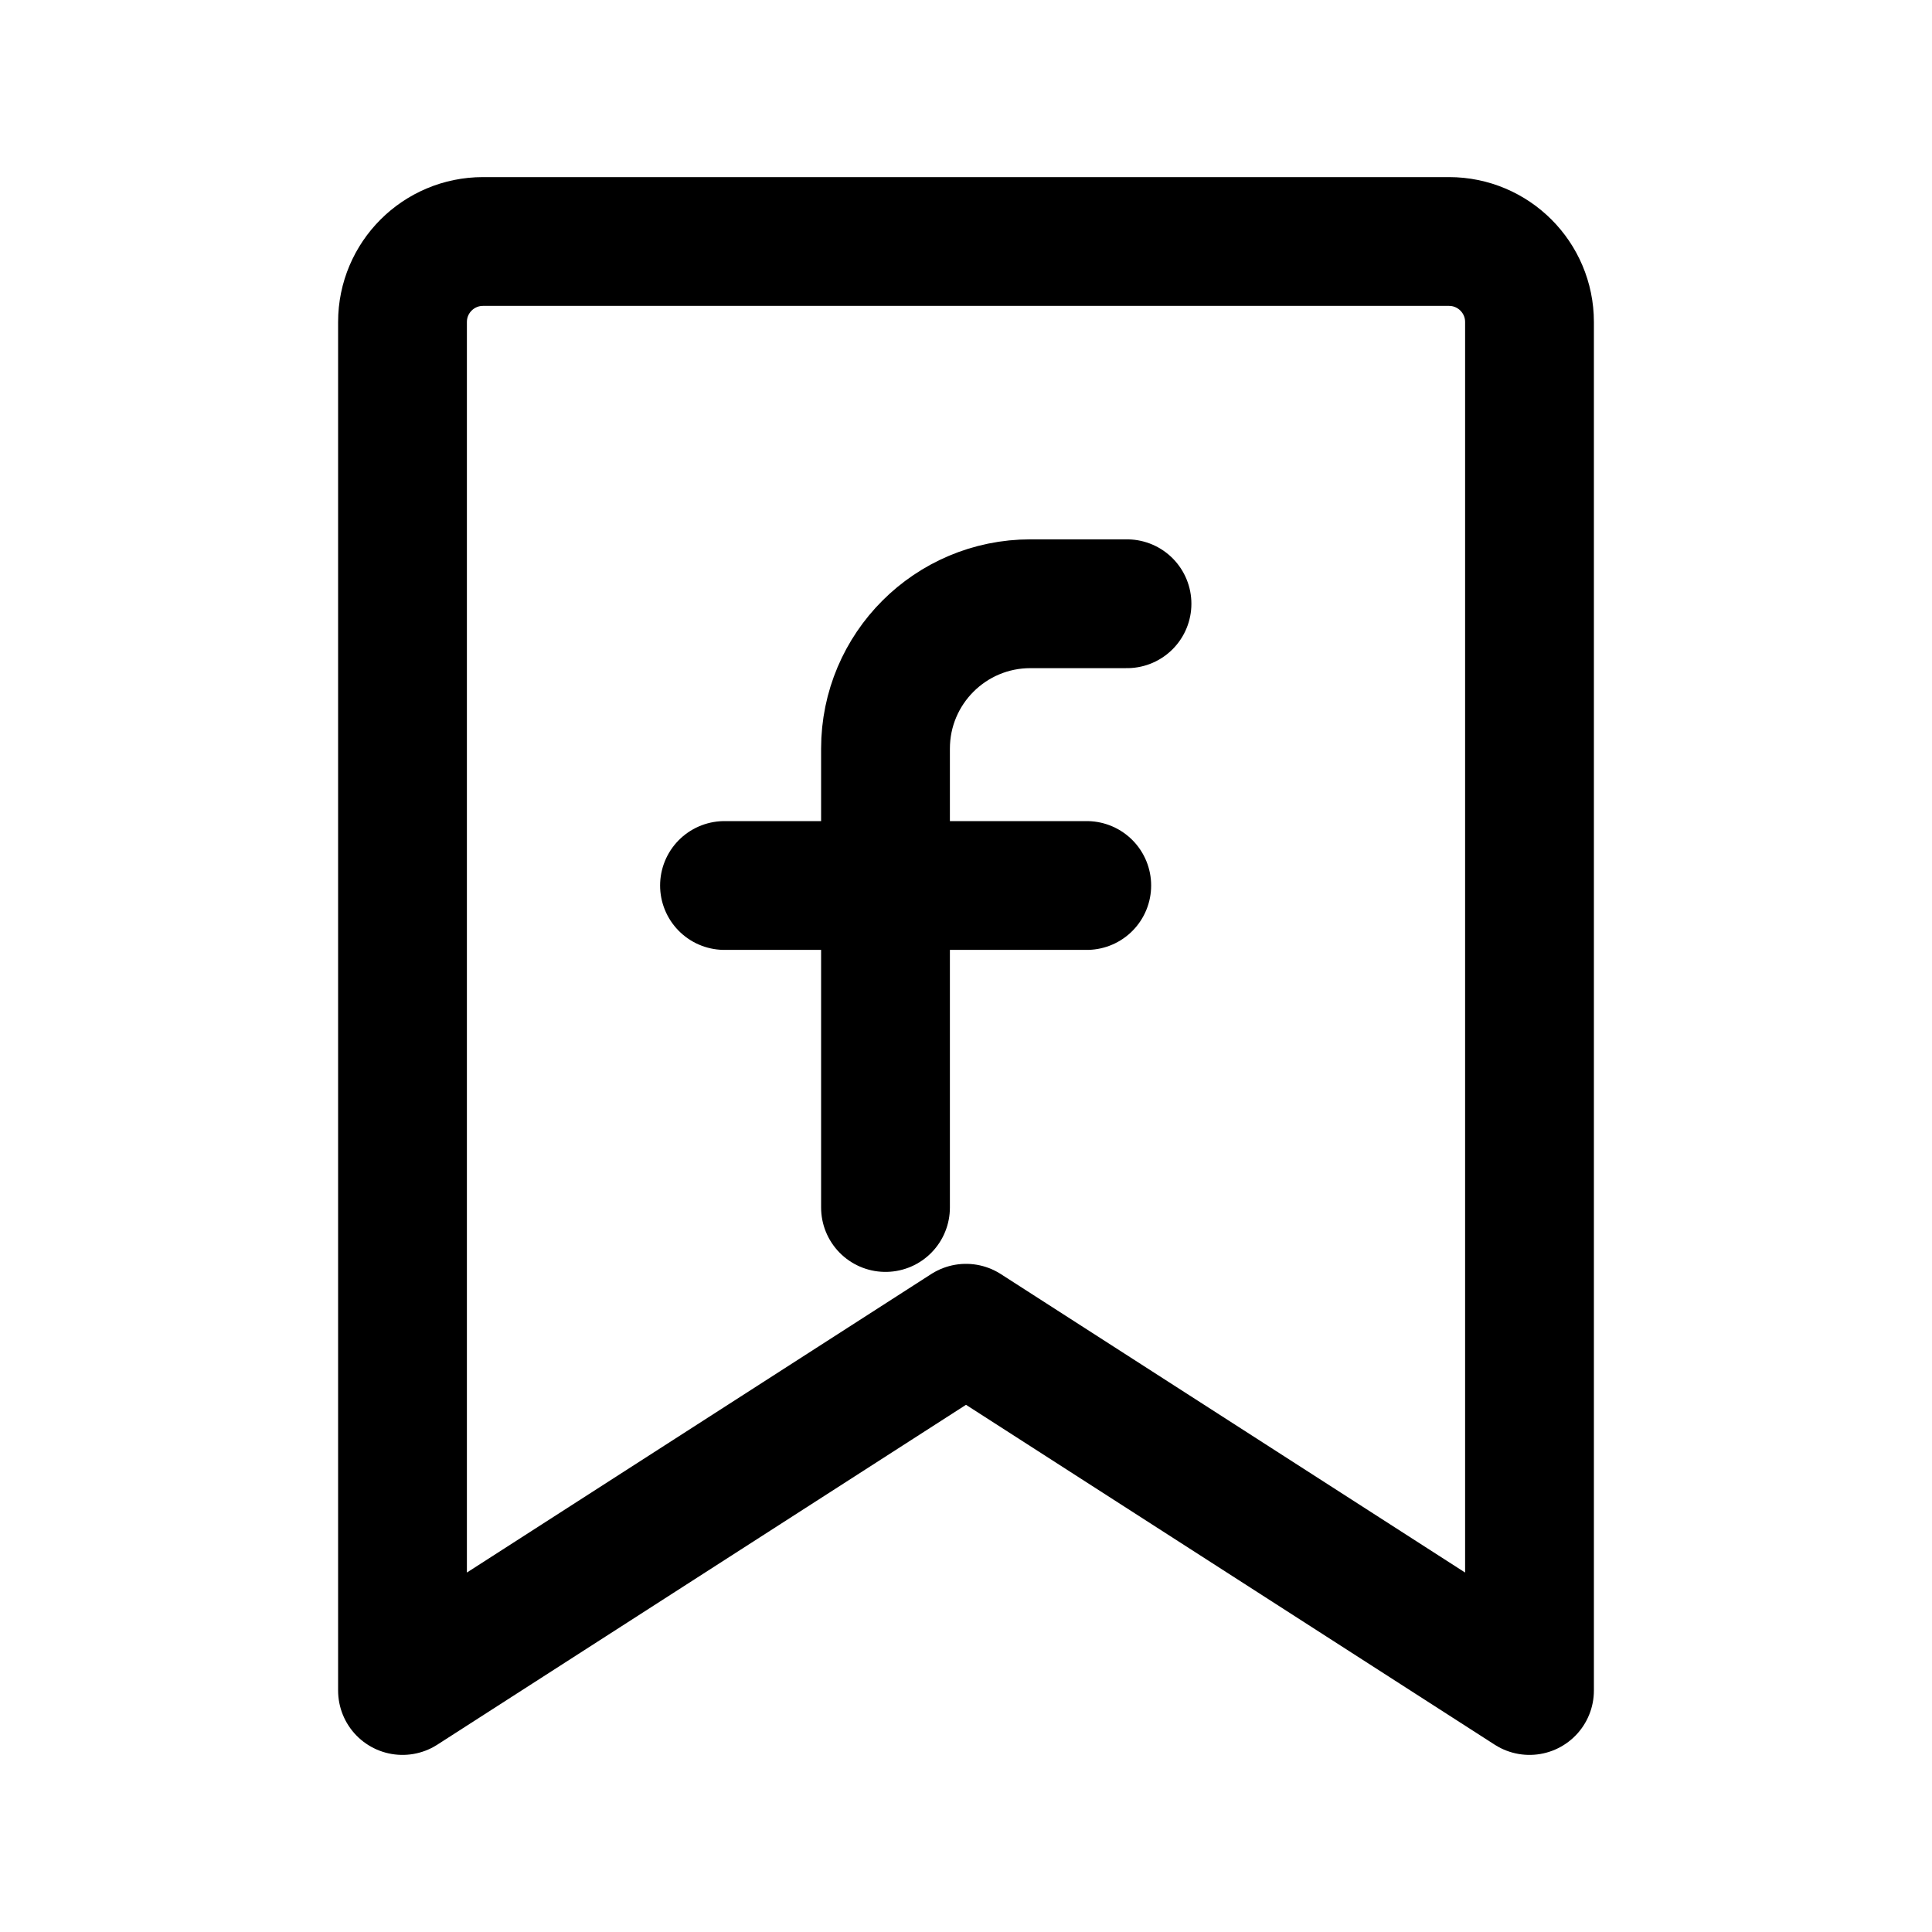
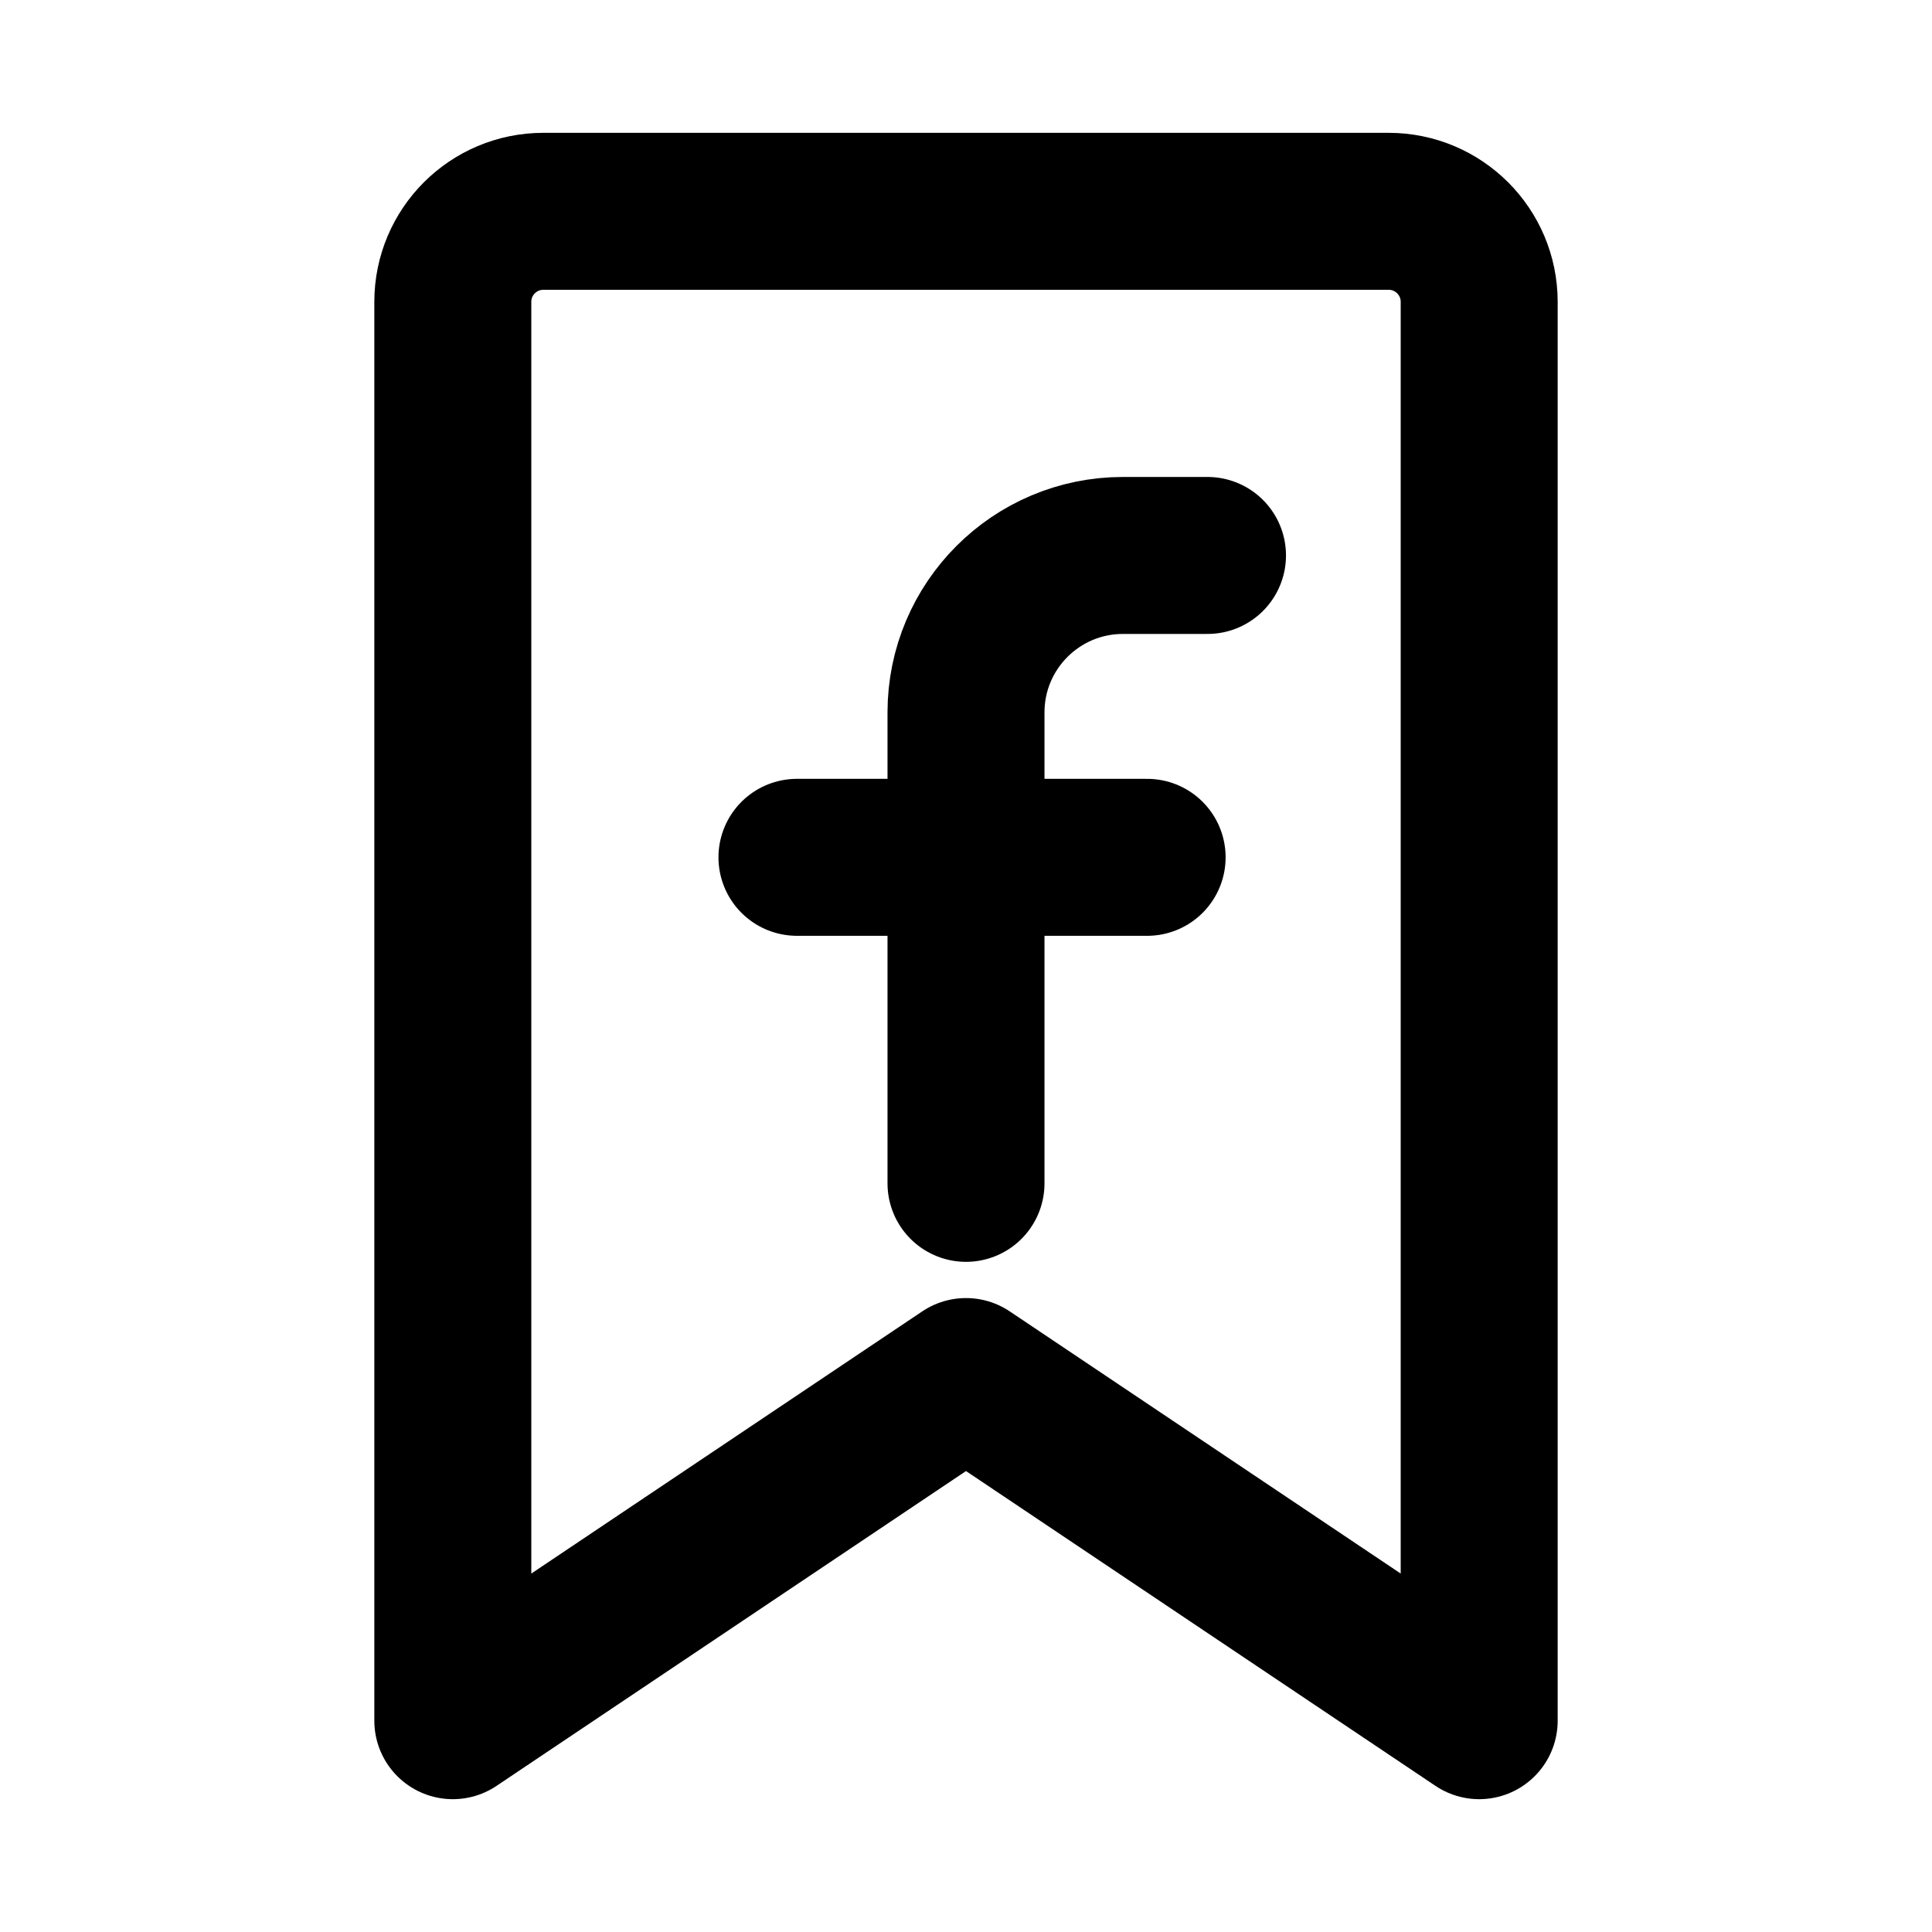
- <svg xmlns="http://www.w3.org/2000/svg" width="24" height="24" viewBox="0 0 24 24" fill="none" stroke="currentColor" stroke-width="1.6" stroke-linecap="round" stroke-linejoin="round">
-   <path d="M6 3h12a1 1 0 0 1 1 1v17l-7-4.5L5 21V4a1 1 0 0 1 1-1z" />
-   <path d="M14 7.5h-1.2A1.8 1.8 0 0 0 11 9.3V15" />
-   <path d="M9 11h4.5" />
+ <svg xmlns="http://www.w3.org/2000/svg" width="16" height="16" viewBox="0 0 16 16" fill="none" stroke="#000" stroke-width="1.3" stroke-linecap="round" stroke-linejoin="round">
+   <path d="M4.5 1.75h7a.75.75 0 0 1 .75.75v11.75L8 11.4l-4.25 2.85V2.5a.75.75 0 0 1 .75-.75z" />
+   <path d="M10 4.6h-.7A1.3 1.3 0 0 0 8 5.9v3.9M6.6 7.1h2.9" />
</svg>
